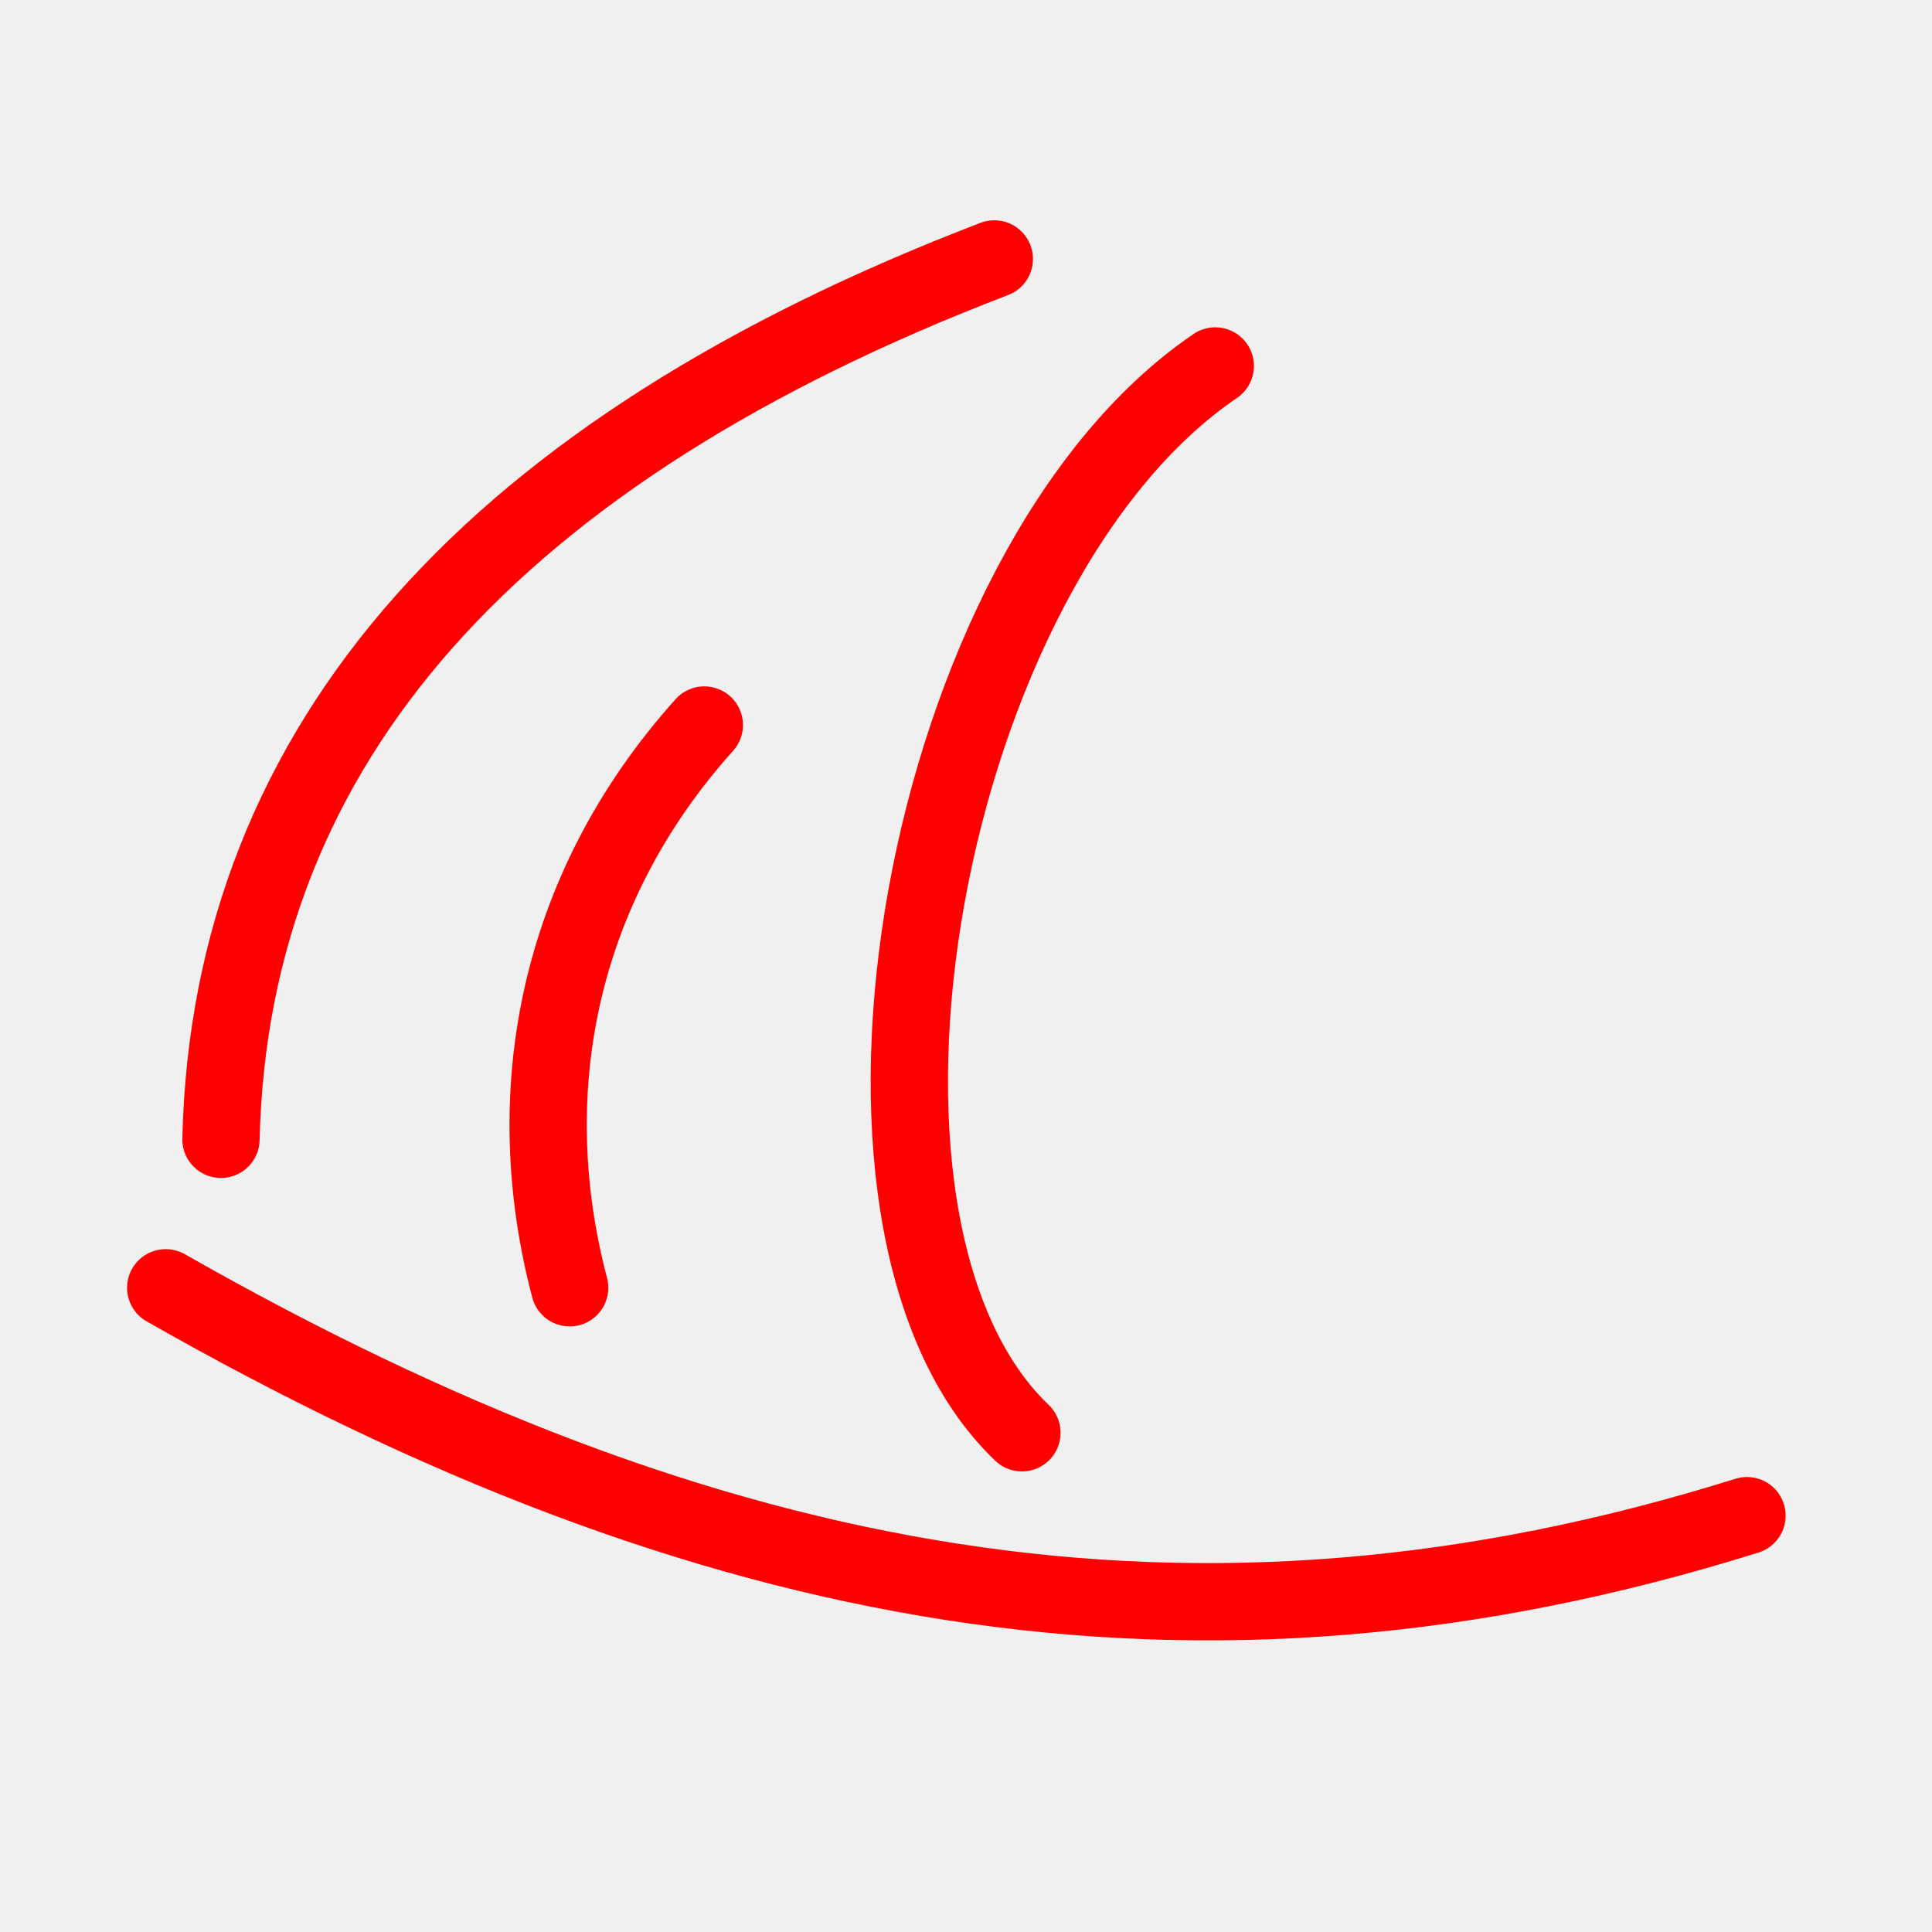
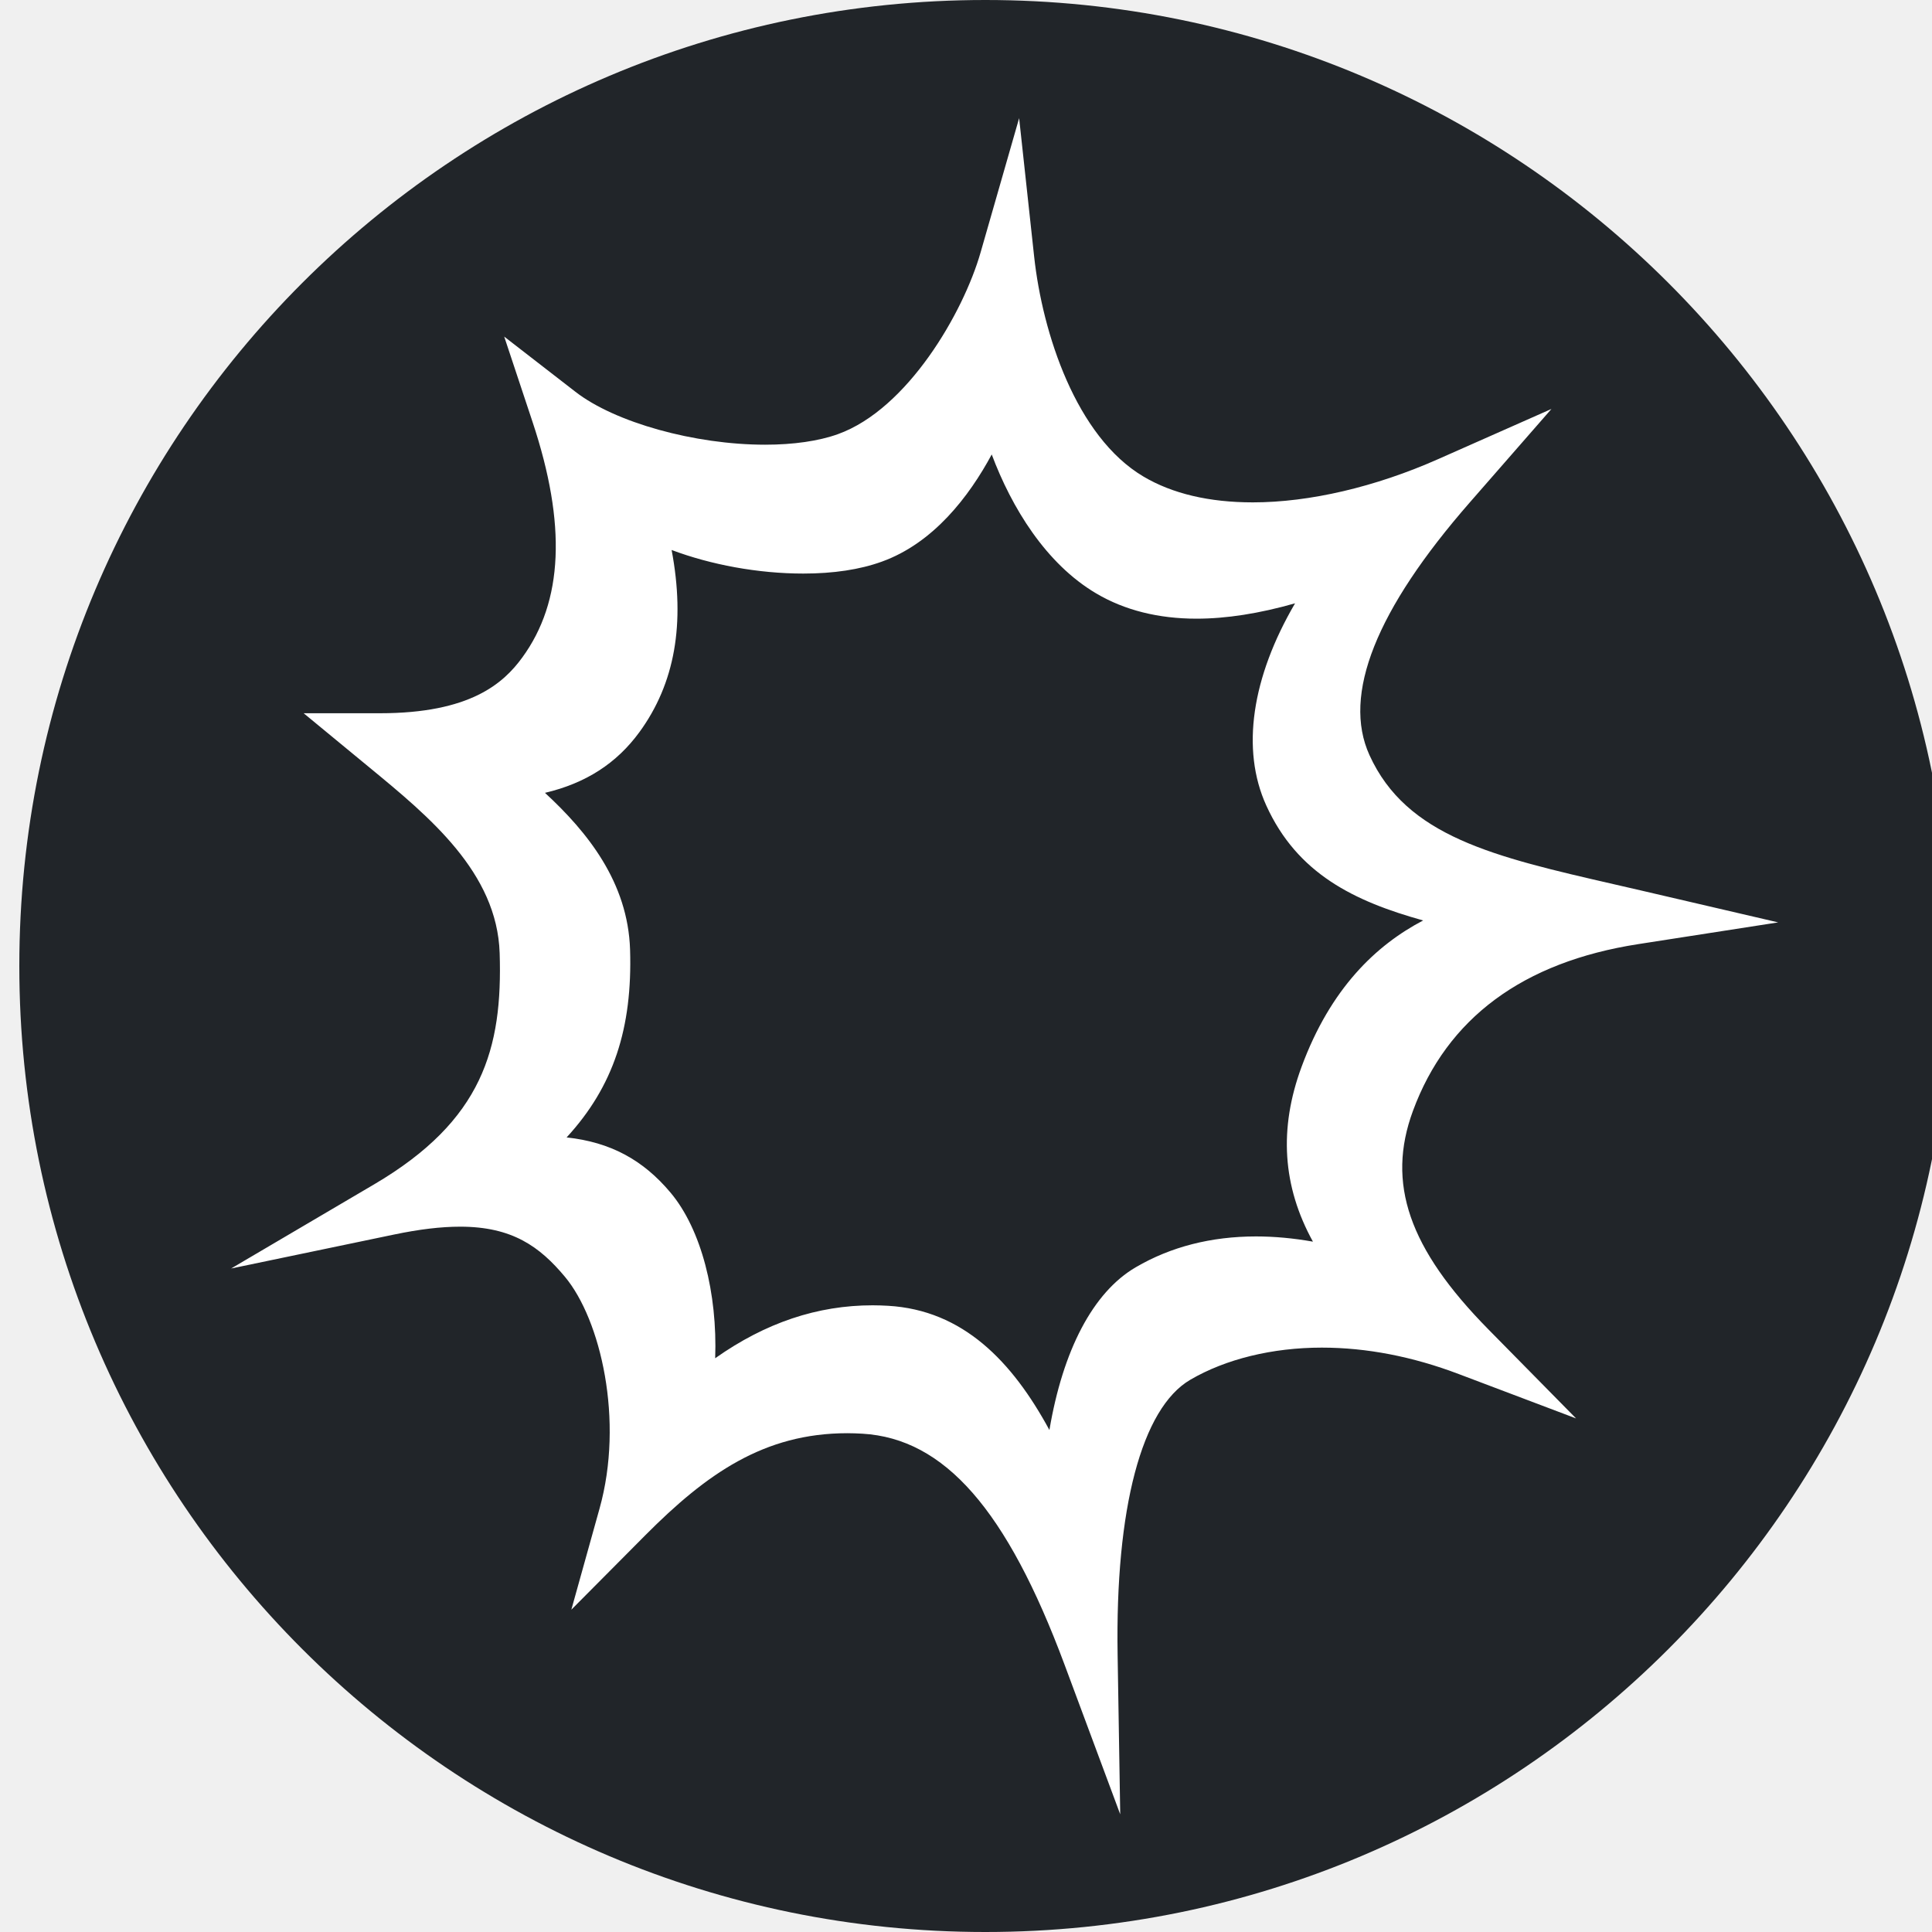
- <svg xmlns="http://www.w3.org/2000/svg" width="50mm" height="50mm" viewBox="0 0 96.493 96.493" version="1.1" id="svg5">
-   <defs id="defs2" />
-   <g id="layer2" transform="translate(-37.75295,-66.44129)" style="display:inline">
-     <path style="display:inline;fill:none;stroke:#ff0000;stroke-width:3.86;stroke-linecap:round;stroke-linejoin:miter;stroke-miterlimit:4;stroke-dasharray:none;stroke-opacity:1" d="m 46.03,130.759 c 27.008,15.384 51.454,20.002 78.975,11.381" id="path14377" />
-     <path style="display:inline;fill:none;stroke:#ff0000;stroke-width:3.86;stroke-linecap:round;stroke-linejoin:miter;stroke-miterlimit:4;stroke-dasharray:none;stroke-opacity:1" d="M 48.789,123.345 C 49.256,103.427 62.591,88.878 87.414,79.374" id="path19615" />
-     <path style="display:inline;fill:none;stroke:#ff0000;stroke-width:3.86;stroke-linecap:round;stroke-linejoin:miter;stroke-miterlimit:4;stroke-dasharray:none;stroke-opacity:1" d="M 88.793,138.001 C 77.882,127.589 83.782,94.681 98.45,84.719" id="path23739" />
-     <path style="display:inline;fill:none;stroke:#ff0000;stroke-width:3.86;stroke-linecap:round;stroke-linejoin:miter;stroke-miterlimit:4;stroke-dasharray:none;stroke-opacity:1" d="m 66.205,130.759 c -2.512,-9.517 -0.758,-19.766 6.725,-28.107" id="path24038" />
-   </g>
+ <svg xmlns="http://www.w3.org/2000/svg" id="Ebene_1" viewBox="0 0 200 200" version="1.1" width="200" height="200">
+   <defs id="defs1">
+     <style id="style1">.cls-1{fill:#231f20;stroke-width:0px;}</style>
+   </defs>
+   <rect style="fill:#212529;fill-opacity:1;stroke-width:0.98;stroke-dasharray:none" id="rect1" width="200" height="200" x="2" y="0" ry="100" rx="100" />
+   <path class="cls-1" d="m 105.505,12.215 -3.99,13.9 c -1.79,6.26 -7.57,16.24 -14.78,18.83 -1.98,0.71 -4.59,1.09 -7.53,1.09 -7.29,0 -15.55,-2.3 -19.64,-5.48 l -7.37,-5.71 2.94,8.85 c 3.52,10.59 3.17,18.56 -1.07,24.37 -1.96,2.69 -5.41,5.77 -14.74,5.77 h -7.89 l 6.09,5.02 0.74,0.61 c 6.18,5.09 13.19,10.85 13.46,19.2 0.31,9.87 -1.75,17.32 -12.98,23.93 l -14.82,8.72 16.84,-3.51 c 2.63,-0.55 4.88,-0.82 6.87,-0.82 5.4,0 8.24,2.07 10.84,5.18 3.71,4.44 6.14,14.88 3.59,24 l -2.92,10.47 7.66,-7.71 c 6.31,-6.34 12.27,-10.56 20.91,-10.56 0.51,0 1.04,0.02 1.56,0.05 8.5,0.5 14.96,7.88 20.93,23.92 l 5.76,15.48 -0.27,-16.52 c -0.25,-15.15 2.49,-25.52 7.52,-28.46 3.67,-2.15 8.51,-3.33 13.62,-3.33 4.62,0 9.4,0.92 14.21,2.75 l 12.11,4.58 -9.09,-9.23 c -8.23,-8.36 -10.56,-15.11 -7.8,-22.6 3.54,-9.61 11.39,-15.42 23.33,-17.27 l 14.48,-2.25 -14.27,-3.32 c -0.89,-0.21 -1.78,-0.41 -2.65,-0.61 -12.51,-2.87 -21.55,-4.94 -25.39,-13.39 -2.83,-6.23 0.67,-15.04 10.41,-26.18 l 8.43,-9.65 -11.72,5.19 c -6.52,2.89 -13.33,4.48 -19.19,4.48 -4.52,0 -8.33,-0.9 -11.32,-2.67 -6.98,-4.13 -10.46,-14.85 -11.32,-22.77 l -1.56,-14.38 v 0 z m -2.85,34.81 c 2.07,5.52 5.61,11.33 10.83,14.41 2.93,1.73 6.42,2.61 10.38,2.61 3.07,0 6.48,-0.53 10.2,-1.59 -4.48,7.66 -5.62,15.13 -2.98,20.93 3.21,7.06 9.09,9.91 16.24,11.9 -4.87,2.55 -9.59,7.03 -12.59,15.16 -2.36,6.39 -1.98,12.36 1.18,18.09 -2.03,-0.36 -4,-0.54 -5.89,-0.54 -4.64,0 -8.83,1.07 -12.45,3.19 -4.44,2.59 -7.55,8.61 -8.94,16.85 -3.85,-7.1 -8.94,-12.41 -16.7,-12.86 -0.53,-0.03 -1.07,-0.05 -1.6,-0.05 -5.71,0 -11.09,1.8 -16.3,5.48 0.24,-6.71 -1.42,-13.31 -4.6,-17.12 -2.86,-3.42 -6.25,-5.25 -10.78,-5.74 4.86,-5.28 6.82,-11.32 6.57,-19.43 -0.22,-6.99 -4.42,-12.19 -8.81,-16.24 4.24,-1 7.42,-3.06 9.78,-6.29 3.66,-5.02 4.77,-11.22 3.33,-18.85 4.07,1.53 8.96,2.44 13.63,2.44 3.12,0 5.85,-0.41 8.12,-1.23 5.34,-1.92 9.03,-6.72 11.4,-11.12" id="path1" style="display:inline;fill:#ffffff;fill-opacity:1" />
</svg>
